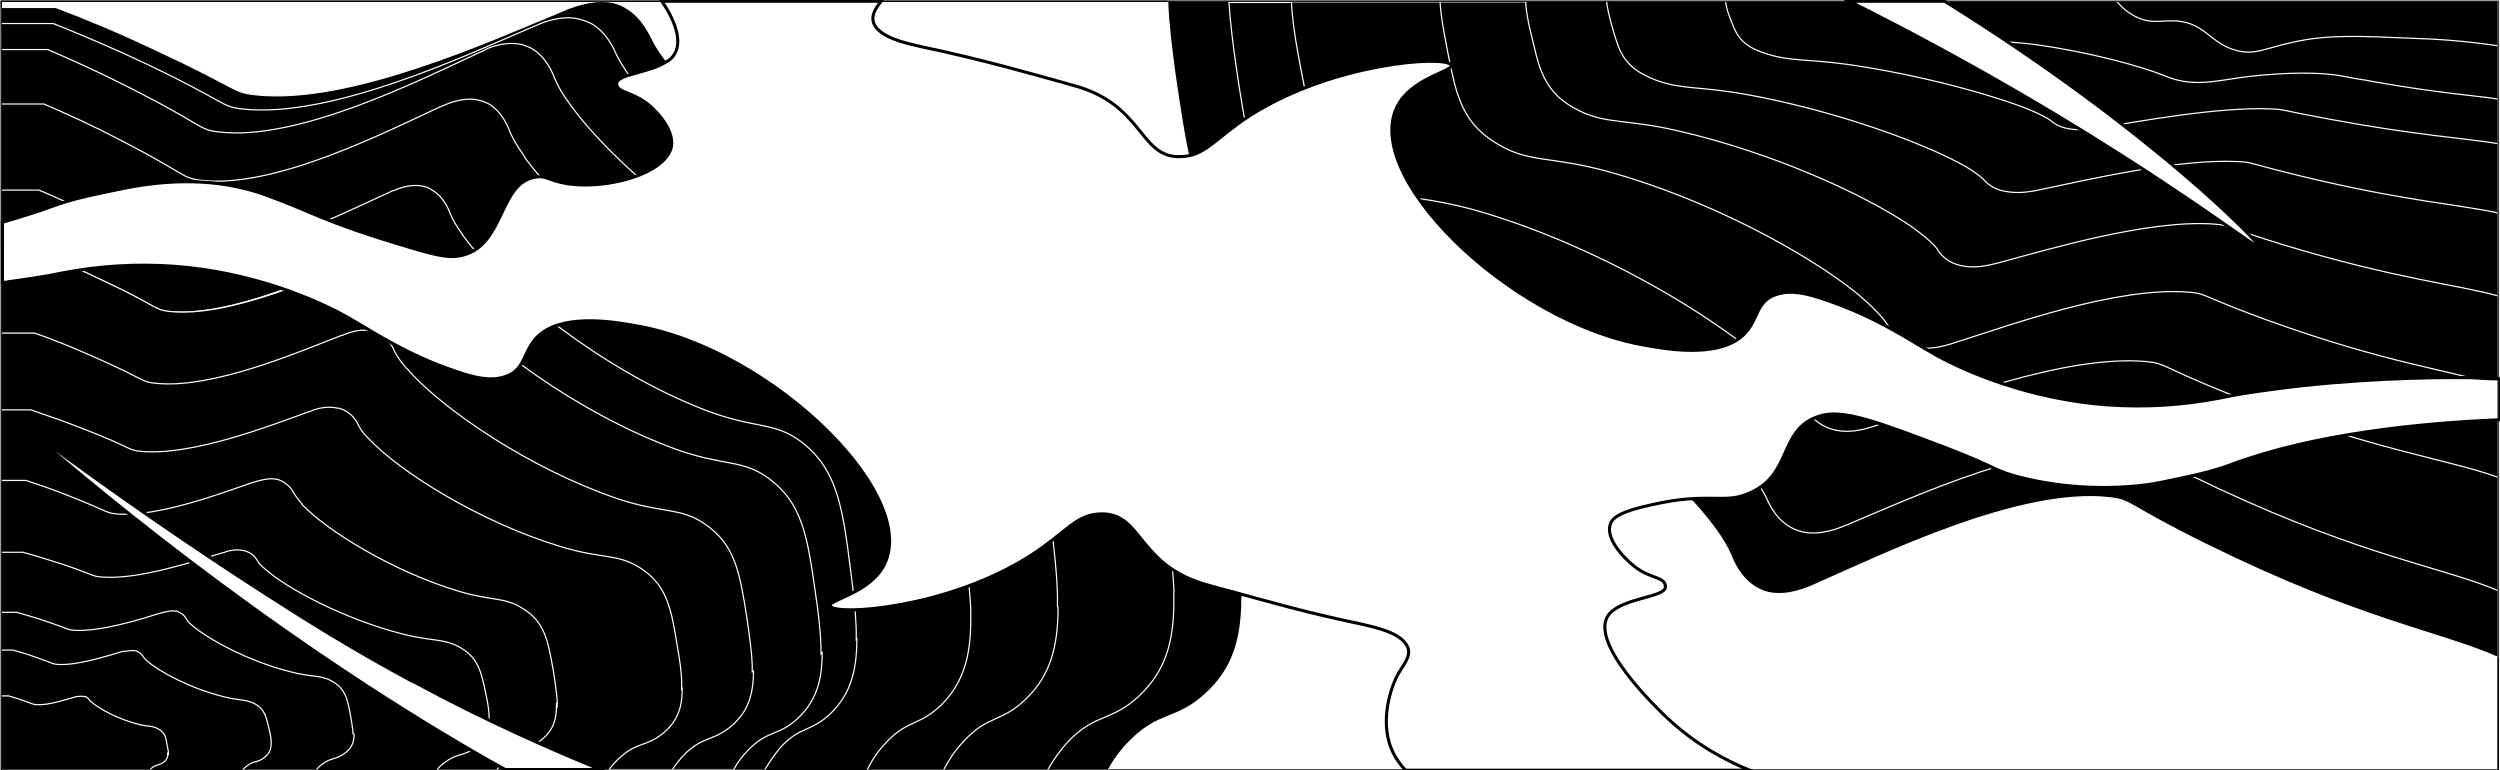
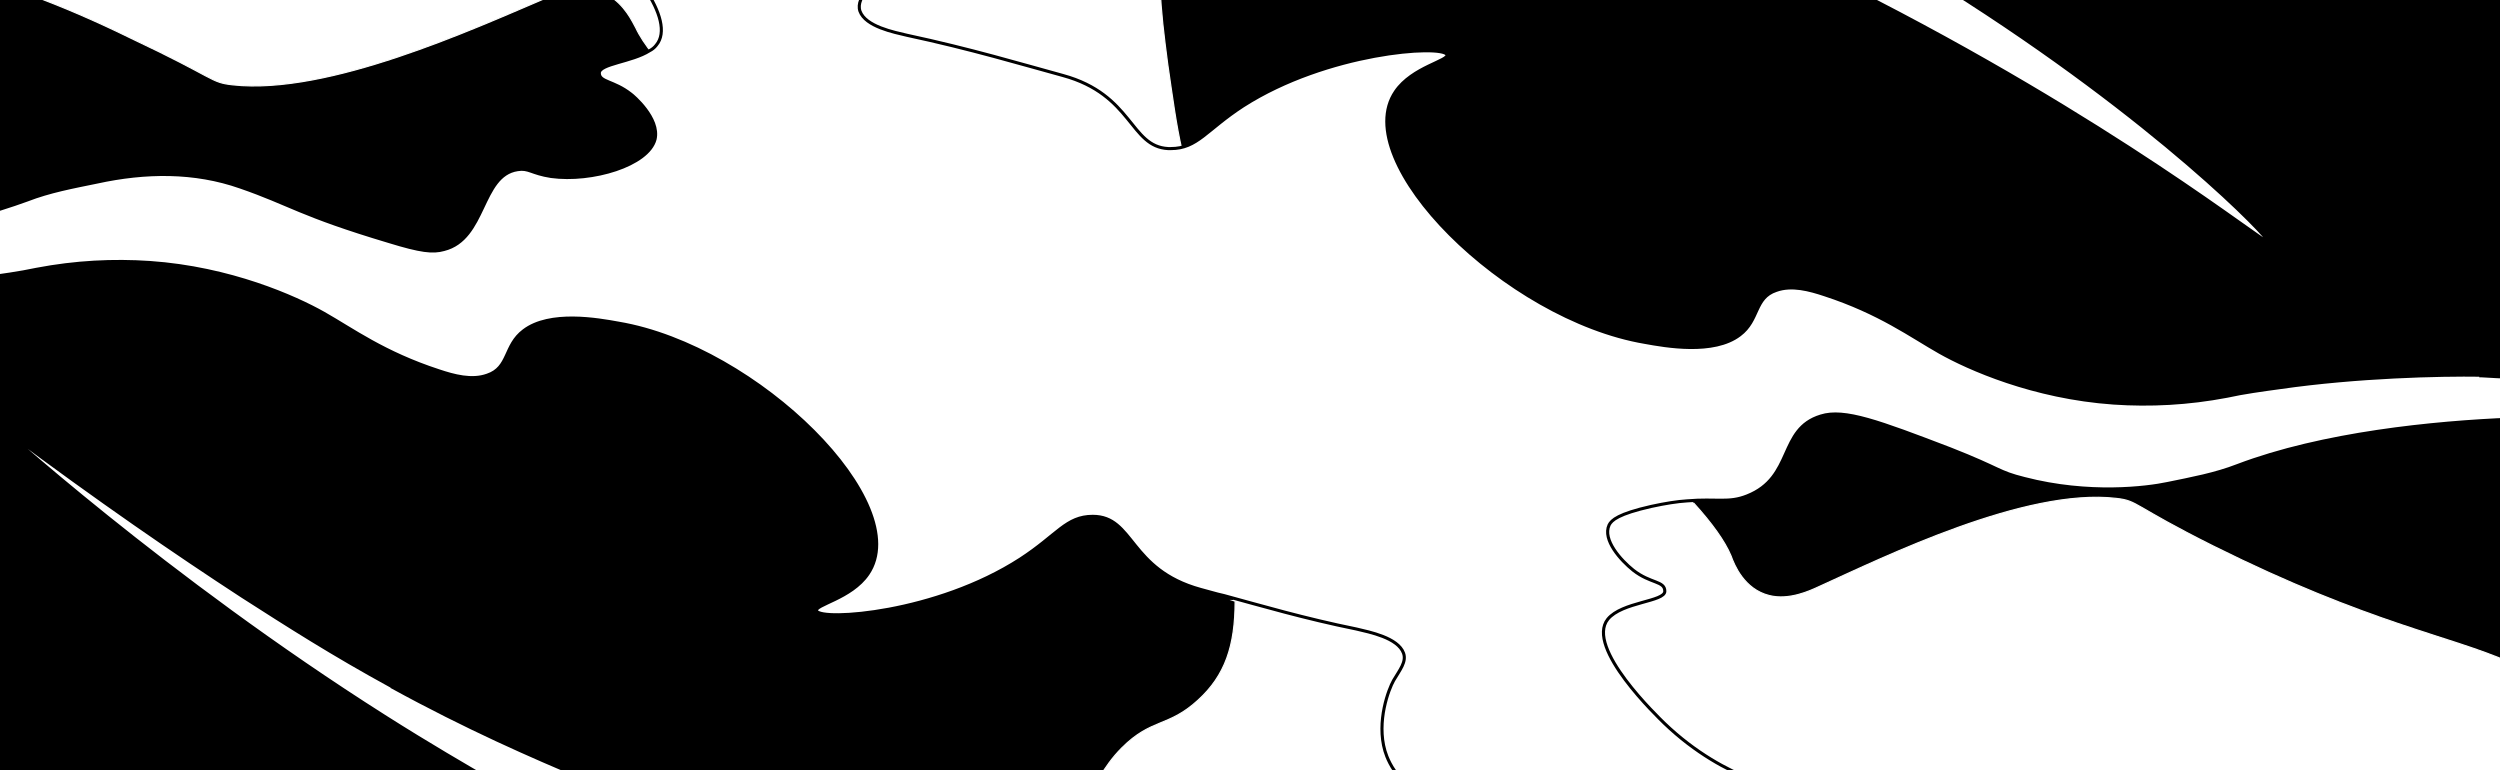
<svg xmlns="http://www.w3.org/2000/svg" id="Layer_2" version="1.1" viewBox="0 0 403.8 124.3">
  <defs>
    <style>
      .st0 {
        stroke: #fafbfa;
      }

-       .st0, .st1, .st2, .st3 {
-         stroke-miterlimit: 10;
+       .st0, .st1 {
+         stroke-width: .2px;
      }

-       .st0, .st1, .st3 {
-         stroke-width: .2px;
+       .st0, .st1, .st2 {
+         stroke-miterlimit: 10;
      }

      .st1, .st2 {
        fill: #fff;
-       }
- 
-       .st1, .st2, .st3 {
        stroke: #000;
      }

      .st2 {
        stroke-width: .5px;
      }
- 
-       .st3 {
-         fill: none;
-       }
    </style>
  </defs>
  <g id="Capa_1">
    <g>
-       <path class="st1" d="M403.5.2v124.2H.2V.2h403.3Z" />
-       <path class="st0" d="M403.5.2v106c-9.5-4.2-22.3-6-47.2-18.3-13-6.4-11.9-7.1-15.5-7.5-14.5-1.7-36.7,9.2-47.4,13.9-1.3.6-4.6,2.1-7.8,1.4-4-1-5.6-4.9-6.1-6.2-1-2.3-3.1-5.2-5.9-8.3,0,0,0,0-.1-.1-10.2-11.3-30.4-26.3-50.9-34-11.5-4.3-15.7-2.4-21.9-7.2-4.8-3.7-7.1-8.2-8.6-14.3-.9-3.8-1.5-8.2-2.3-13.5-.6-4.5-1.1-8.4-1.2-11.9h214.9Z" />
-       <path class="st0" d="M403.5.2v95.2c-9-3.8-21.3-5.4-45-16.4-12.4-5.8-11.4-6.4-14.8-6.8-13.9-1.5-35,8.2-45.2,12.5-1.2.5-4.4,1.9-7.4,1.2-3.8-.9-5.3-4.4-5.8-5.5-1-2.1-2.9-4.6-5.6-7.4,0,0,0,0-.1,0-9.7-10.1-28.9-23.6-48.6-30.6-11-3.9-15-2.1-20.9-6.4-4.6-3.3-6.8-7.4-8.2-12.9-.9-3.4-1.5-7.4-2.2-12.1-.6-4.1-1-7.6-1.2-10.6h204.9,0Z" />
-       <path class="st0" d="M403.5.2v76.9c-8.6-3.1-20.2-4.3-42.8-13.2-11.8-4.7-10.8-5.2-14-5.5-13.2-1.2-33.3,6.6-43,10.1-1.2.4-4.2,1.6-7.1,1-3.6-.7-5.1-3.6-5.5-4.5-1-1.7-2.8-3.7-5.4-6,0,0,0,0,0,0-9.2-8.2-27.5-19.1-46.2-24.7-10.4-3.1-14.2-1.7-19.9-5.2-4.4-2.7-6.4-6-7.8-10.4-.8-2.8-1.4-6-2.1-9.8-.6-3.3-1-6.1-1.1-8.6h194.8Z" />
-       <path class="st0" d="M403.5.2v62.1c-7.5-2.5-17.8-3.5-37.6-10.7-10.4-3.8-9.5-4.2-12.3-4.4-11.6-1-29.2,5.4-37.7,8.1-1,.3-3.7,1.3-6.2.8-3.2-.6-4.4-2.9-4.8-3.6-.8-1.3-2.5-3-4.7-4.9,0,0,0,0,0,0-8.1-6.6-24.2-15.4-40.5-19.9-9.2-2.5-12.5-1.4-17.4-4.2-3.9-2.2-5.7-4.8-6.9-8.4-.7-2.2-1.2-4.8-1.8-7.9-.5-2.7-.9-4.9-1-6.9h171.1,0Z" />
-       <path class="st0" d="M403.5.2v47.6c-6.9-1.9-16.3-2.7-34.5-8.2-9.5-2.9-8.7-3.2-11.3-3.4-10.6-.8-26.9,4.1-34.7,6.2-.9.2-3.4,1-5.7.6-2.9-.4-4.1-2.2-4.4-2.8-.8-1-2.3-2.3-4.3-3.7,0,0,0,0,0,0-7.5-5.1-22.2-11.8-37.3-15.3-8.4-2-11.5-1.1-16-3.2-3.5-1.7-5.2-3.7-6.3-6.4-.7-1.7-1.1-3.7-1.7-6.1-.5-2-.8-3.8-.9-5.3h157.3,0Z" />
-       <path class="st0" d="M403.5.2v34.2c-6.4-1.4-15-1.9-31.6-5.9-8.7-2.1-8-2.3-10.4-2.4-9.7-.5-24.6,3-31.8,4.5-.9.2-3.1.7-5.2.4-2.7-.3-3.7-1.6-4.1-2-.7-.7-2.1-1.7-4-2.7,0,0,0,0,0,0-6.8-3.6-20.4-8.5-34.1-11-7.7-1.4-10.5-.8-14.7-2.3-3.2-1.2-4.8-2.6-5.8-4.6-.6-1.2-1-2.7-1.5-4.4-.4-1.5-.7-2.7-.8-3.8h144Z" />
-       <path class="st0" d="M403.5.2v23c-5.5-.9-13-1.3-27.5-4-7.6-1.4-6.9-1.5-9-1.6-8.5-.4-21.4,2-27.6,3-.7.1-2.7.5-4.5.3-2.3-.2-3.2-1.1-3.5-1.3-.6-.5-1.8-1.1-3.4-1.8,0,0,0,0,0,0-5.9-2.4-17.7-5.7-29.6-7.4-6.7-.9-9.1-.5-12.7-1.6-2.8-.8-4.1-1.8-5-3.1-.5-.8-.9-1.8-1.3-2.9-.4-1-.6-1.8-.7-2.6h125.1Z" />
-       <path class="st0" d="M403.5.2v15.8c-3.9-.6-9.2-.9-19.5-2.7-1.6-.3-2.7-.5-3.5-.6-1.2-.2-2-.4-2.1-.4-6.4-1.2-16.3.2-16.3.2-4.4.6-8,1.6-12.3-.2t0,0c-4.2-1.7-12.5-3.9-21-5.1-4.8-.6-6.5-.3-9-1.1-1.1-.3-2.5-.9-3.5-2.1-1.2-1.4-1.4-3-1.5-3.8h88.8,0Z" />
-       <path class="st0" d="M403.5.2v7.2c-5.4-.8-10-1.1-13.5-1.2-9.1-.4-13.7-.6-19.1.5-5.2,1.1-6.5,2.2-9.5,1.5-4.4-1.1-5.1-4.4-9.7-4.8-2.4-.2-3.9.5-6.3-.5-1.6-.7-2.8-1.8-3.5-2.7h61.5Z" />
-       <path class="st0" d="M200.6,96.5h0c0,7-1.6,11.7-5.9,15.6-4.7,4.3-7.4,2.8-12.1,7.5-1.5,1.5-2.7,3.1-3.6,4.8H.2V1.2h8.8c4.8,1.8,10.1,4,16,6.8,13.6,6.3,12.5,6.9,16.2,7.3,15.2,1.7,38.4-8.9,49.6-13.5.3-.1.8-.4,1.5-.6,1.7-.6,4.2-1.3,6.7-.8.7.2,1.4.4,2,.8,2.7,1.5,3.9,4.3,4.4,5.2.6,1.3,1.6,2.7,2.8,4.2.1.1.2.3.3.4,9.1,11.1,32.5,28.4,56.5,36.8,12,4.2,16.4,2.3,22.9,7,8.2,5.9,9.4,13.8,11.4,27.2.7,4.8,1.2,8.9,1.4,12.4,0,.7,0,1.4,0,2.1h0Z" />
-       <path class="st0" d="M189.6,97.1h0c0,6.9-1.5,11.4-5.6,15.3-4.5,4.2-6.9,2.7-11.4,7.3-1.4,1.5-2.5,3.1-3.4,4.7H.2V3.8h8.4c4.5,1.8,9.5,3.9,15.2,6.6,12.8,6.1,11.8,6.8,15.3,7.2,14.4,1.6,36.3-8.7,46.8-13.2.3-.1.8-.3,1.4-.6,1.6-.6,4-1.3,6.3-.7.7.2,1.3.4,1.9.7,2.6,1.5,3.7,4.2,4.1,5.1.6,1.2,1.5,2.6,2.6,4.1,0,.1.2.3.3.4,8.6,10.9,30.7,27.7,53.4,36,11.4,4.1,15.5,2.3,21.6,6.8,7.8,5.8,8.9,13.5,10.8,26.6.7,4.7,1.1,8.7,1.3,12.2,0,.7,0,1.4,0,2.1Z" />
-       <path class="st0" d="M170.9,98.1h0c0,6.6-1.4,11.1-5.1,14.7-4,4-6.3,2.6-10.3,7.1-1.3,1.4-2.3,2.9-3.1,4.5H.2V8h7.5c4,1.7,8.6,3.8,13.7,6.4,11.6,5.9,10.6,6.5,13.8,6.9,12.9,1.6,32.7-8.4,42.2-12.8.3-.1.7-.3,1.2-.6,1.4-.6,3.6-1.2,5.7-.7.6.2,1.2.4,1.7.7,2.3,1.4,3.3,4,3.7,5,.5,1.2,1.3,2.5,2.4,4,0,.1.2.2.3.4,7.7,10.5,27.7,26.8,48.1,34.7,10.2,4,14,2.2,19.5,6.6,7,5.6,8,13,9.7,25.6.6,4.6,1,8.4,1.1,11.8,0,.7,0,1.3,0,2h0Z" />
-       <path class="st0" d="M156.8,100.1h0c0,6.1-1.3,10.2-4.6,13.6-3.7,3.7-5.7,2.4-9.4,6.6-1.2,1.3-2.1,2.7-2.8,4.2H.2V16.8h6.9c3.7,1.6,7.9,3.5,12.5,5.9,10.6,5.5,9.7,6,12.7,6.4,11.9,1.5,30-7.8,38.7-11.8.3-.1.7-.3,1.2-.5,1.3-.5,3.3-1.1,5.2-.6.6.1,1.1.4,1.6.6,2.1,1.3,3.1,3.7,3.4,4.6.5,1.1,1.2,2.3,2.2,3.7,0,.1.2.2.2.4,7.1,9.7,25.4,24.7,44.1,32.1,9.4,3.7,12.8,2,17.9,6.1,6.4,5.2,7.3,12,8.9,23.7.6,4.2.9,7.8,1.1,10.9,0,.6,0,1.2,0,1.8h0Z" />
-       <path class="st0" d="M138.4,103.2h0c0,5.3-1.1,8.9-4.1,11.9-3.2,3.2-5.1,2.1-8.3,5.7-1,1.2-1.8,2.4-2.5,3.6H.2V30.7h6.1c3.3,1.4,6.9,3.1,11.1,5.1,9.4,4.8,8.6,5.3,11.2,5.6,10.5,1.3,26.5-6.8,34.2-10.3.2-.1.6-.3,1-.4,1.2-.5,2.9-1,4.6-.6.5.1,1,.3,1.4.6,1.9,1.1,2.7,3.2,3,4,.4,1,1.1,2,1.9,3.2,0,0,.1.2.2.3,6.2,8.5,22.4,21.6,38.9,28,8.3,3.2,11.3,1.8,15.8,5.3,5.7,4.5,6.5,10.5,7.8,20.7.5,3.7.8,6.8.9,9.5,0,.6,0,1.1,0,1.6h0Z" />
-       <path class="st0" d="M131.8,105.4h0c0,4.8-1.1,7.9-3.9,10.6-3.1,2.9-4.8,1.9-7.9,5.1-1,1-1.8,2.1-2.4,3.2H.2V40.7h5.8c3.1,1.2,6.6,2.7,10.5,4.6,8.9,4.2,8.2,4.7,10.6,5,10,1.1,25.2-6.1,32.5-9.2.2,0,.6-.2,1-.4,1.1-.4,2.8-.9,4.4-.5.5.1.9.3,1.3.5,1.8,1,2.6,2.9,2.9,3.6.4.8,1,1.8,1.8,2.9l.2.3c5.9,7.6,21.3,19.2,37.1,25,7.9,2.9,10.8,1.6,15,4.8,5.4,4,6.2,9.3,7.5,18.4.5,3.3.8,6.1.9,8.5,0,.5,0,1,0,1.4h0Z" />
-       <path class="st0" d="M132.8,105.4h0c0,4.8-1.1,7.9-3.9,10.6-3.1,2.9-4.9,1.9-8,5.1-1,1-1.8,2.1-2.4,3.2H.2V40.7h5.8c3.2,1.2,6.7,2.7,10.6,4.6,9,4.2,8.2,4.7,10.7,5,10,1.1,25.4-6.1,32.8-9.2.2,0,.6-.2,1-.4,1.1-.4,2.8-.9,4.4-.5.5.1.9.3,1.3.5,1.8,1,2.6,2.9,2.9,3.6.4.8,1,1.8,1.8,2.9l.2.3c6,7.6,21.5,19.2,37.3,25,8,2.9,10.9,1.6,15.2,4.8,5.4,4,6.2,9.3,7.5,18.4.5,3.3.8,6.1.9,8.5,0,.5,0,1,0,1.4h0Z" />
-       <path class="st0" d="M121.7,108.4h0c0,4-1,6.7-3.6,8.9-2.9,2.4-4.4,1.6-7.3,4.3-.9.9-1.6,1.8-2.2,2.7H.2V53.8h5.4c2.9,1,6.1,2.3,9.7,3.9,8.2,3.6,7.5,4,9.8,4.2,9.2,1,23.2-5.1,30-7.7.2,0,.5-.2.9-.3,1-.4,2.6-.8,4-.4.5,0,.8.2,1.2.4,1.7.8,2.4,2.5,2.6,3,.4.7.9,1.5,1.7,2.4,0,0,.1.2.2.2,5.5,6.4,19.7,16.2,34.2,21.1,7.3,2.4,9.9,1.3,13.9,4,5,3.4,5.7,7.9,6.9,15.6.4,2.8.7,5.1.8,7.1,0,.4,0,.8,0,1.2h0Z" />
-       <path class="st0" d="M110.2,111.2h0c0,3.3-.9,5.5-3.3,7.4-2.6,2-4,1.3-6.6,3.6-.8.7-1.5,1.5-2,2.2H.2v-58.2h4.8c2.6.9,5.5,1.9,8.8,3.2,7.5,2.9,6.8,3.3,8.9,3.5,8.3.8,21.1-4.2,27.2-6.4.2,0,.5-.2.8-.3.9-.3,2.3-.6,3.7-.3.4,0,.8.2,1.1.3,1.5.7,2.2,2,2.4,2.5.3.6.8,1.3,1.5,2,0,0,.1.1.2.2,5,5.3,17.8,13.4,31,17.4,6.6,2,9,1.1,12.6,3.3,4.5,2.8,5.2,6.5,6.2,12.8.4,2.3.7,4.2.7,5.9,0,.3,0,.7,0,1h0Z" />
-       <path class="st0" d="M89.9,113.8h0c0,2.7-.7,4.4-2.7,5.9-2.1,1.6-3.3,1.1-5.4,2.9-.7.6-1.2,1.2-1.6,1.8H.2v-46.8h4c2.1.7,4.5,1.5,7.2,2.6,6.1,2.4,5.6,2.6,7.3,2.8,6.8.6,17.2-3.4,22.2-5.1.2,0,.4-.1.7-.2.8-.2,1.9-.5,3-.3.3,0,.6.2.9.3,1.2.6,1.8,1.6,2,2,.3.5.7,1,1.2,1.6,0,0,0,0,.1.2,4,4.2,14.6,10.8,25.3,14,5.4,1.6,7.3.9,10.2,2.7,3.7,2.2,4.2,5.2,5.1,10.3.3,1.8.5,3.4.6,4.7,0,.3,0,.5,0,.8h0Z" />
-       <path class="st0" d="M79,116.4h0c0,2-.6,3.3-2.3,4.5-1.9,1.2-2.9.8-4.8,2.2-.6.4-1.1.9-1.4,1.4H.2v-35.3h3.5c1.9.5,4,1.2,6.3,1.9,5.3,1.8,4.9,2,6.4,2.1,6,.5,15.1-2.6,19.5-3.9.1,0,.3,0,.6-.2.7-.2,1.7-.4,2.6-.2.3,0,.5.1.8.2,1.1.4,1.5,1.2,1.7,1.5.2.4.6.8,1.1,1.2,0,0,0,0,.1.1,3.6,3.2,12.8,8.1,22.2,10.5,4.7,1.2,6.4.7,9,2,3.2,1.7,3.7,3.9,4.5,7.8.3,1.4.5,2.6.5,3.6,0,.2,0,.4,0,.6h0Z" />
-       <path class="st0" d="M57.2,118.6h0c0,1.4-.5,2.4-1.7,3.2-1.3.9-2.1.6-3.4,1.6-.4.3-.8.6-1,1H.2v-25.5h2.5c1.3.4,2.9.8,4.6,1.4,3.9,1.3,3.5,1.4,4.6,1.5,4.3.3,10.9-1.8,14.1-2.8.1,0,.2,0,.4-.1.5-.1,1.2-.3,1.9-.2.2,0,.4,0,.6.2.8.3,1.1.9,1.2,1.1.2.3.4.6.8.9,0,0,0,0,0,0,2.6,2.3,9.2,5.9,16,7.6,3.4.9,4.7.5,6.5,1.4,2.3,1.2,2.7,2.8,3.2,5.6.2,1,.3,1.8.4,2.6,0,.2,0,.3,0,.4h0Z" />
-       <path class="st0" d="M43.8,120h0c0,1.1-.3,1.8-1.3,2.5-1,.7-1.6.4-2.6,1.2-.3.2-.6.5-.8.8H.2v-19.5h1.9c1,.3,2.2.6,3.5,1.1,3,1,2.7,1.1,3.5,1.2,3.3.3,8.3-1.4,10.8-2.1,0,0,.2,0,.3,0,.4,0,.9-.2,1.5-.1.2,0,.3,0,.4.1.6.2.9.7,1,.8.1.2.3.4.6.7,0,0,0,0,0,0,2,1.8,7.1,4.5,12.3,5.8,2.6.7,3.6.4,5,1.1,1.8.9,2,2.2,2.5,4.3.2.8.3,1.4.3,2v.3h0Z" />
-       <path class="st0" d="M27.1,121.7h0c0,.7-.2,1.1-.8,1.5-.6.4-1,.3-1.6.7-.2.2-.4.3-.5.5H.2v-12h1.2c.6.2,1.4.4,2.2.7,1.8.6,1.7.7,2.2.7,2,.2,5.1-.9,6.6-1.3,0,0,.1,0,.2,0,.2,0,.6-.1.9,0,.1,0,.2,0,.3,0,.4.2.5.4.6.5,0,.1.2.3.4.4,0,0,0,0,0,0,1.2,1.1,4.4,2.8,7.6,3.6,1.6.4,2.2.2,3.1.7,1.1.6,1.3,1.3,1.5,2.7.1.5.2.9.2,1.2v.2h0Z" />
-       <path class="st2" d="M66.5,110c-9.6-5.2-16.5-9.5-23.8-14.2-10.4-6.7-23.1-15.3-37.1-25.7,0,0-2.2-1.9-2.3-1.8,0,0,27.1,24.5,62.1,46.4,7.3,4.6,13.3,8,16.2,9.6h15.4c-7.8-3.2-18.4-7.8-30.4-14.3ZM170.9,187.4c0,0,.2.1.3.2.6.2,1.1.1,1.9-.2h-2.2ZM314,.2h-15.3c41.6,20.8,65.8,40.2,66.3,39.8.4-.4-17.6-19.1-50.9-39.8ZM398.9,61c-6.5-.1-19.6.2-31.9,1.9-2.9.4-5.8.8-8.5,1.4-6.2,1.2-12.2,1.5-18,1.1-12.8-.9-23.2-5.5-27.7-8-4.5-2.5-9.6-6.2-18.3-9.1-2.4-.8-5.2-1.6-7.7-.7-3.5,1.2-2.7,4.7-5.8,7-4.1,3.1-11.8,1.8-15.1,1.2-22.2-3.7-47.3-28.4-39.7-39.5,2.7-3.9,8.7-4.9,8.2-5.8-.9-1.6-19-.4-32.4,8.1-5.9,3.8-7.3,6.7-11.5,6.7h-.4c-6.1-.3-5.6-8.5-16.7-11.5-6.5-1.8-14.7-4.2-24.8-6.3-2.1-.5-6.6-1.4-7.5-3.8-.4-1.2.3-2.3,1.2-3.5h-35.4c2.4,3.5,3.4,6.9,1.8,8.9-.3.4-.7.7-1.1.9-2.8,1.8-8,2-8,3.5s2.3,1.2,5,3.3c.3.2,4.6,3.8,3.8,7.1-1.1,4.1-10,6.7-16.6,5.8-3.2-.5-3.5-1.4-5.3-1.1-5.9.9-5,10.9-11.7,12.6-1.8.5-3.6.3-8.8-1.3-14.2-4.2-15.7-5.8-23.6-8.6-7.3-2.5-15.1-2.4-22.8-.8-3.8.8-7.6,1.5-11.1,2.8-2.7,1-5.4,1.8-8.1,2.6v9.7c.3,0,.7,0,1-.1,2.9-.4,5.8-.8,8.6-1.4,6.2-1.2,12.2-1.5,18-1.1,12.8.9,23.2,5.5,27.7,8,4.5,2.5,9.6,6.2,18.3,9.1,2.4.8,5.2,1.6,7.7.7,3.5-1.2,2.7-4.7,5.8-7,4.1-3.1,11.8-1.8,15.1-1.2,22.2,3.7,47.3,28.4,39.7,39.5-2.7,3.9-8.7,4.9-8.2,5.8.9,1.6,19,.4,32.4-8.2,5.9-3.8,7.3-6.7,11.5-6.7,6.6,0,5.7,8.4,17.1,11.5,1.2.3,2.4.7,3.7,1,5.8,1.6,12.8,3.6,21.1,5.3,2.1.5,6.6,1.4,7.5,3.8.5,1.4-.6,2.6-1.6,4.3-.8,1.4-2.8,6.4-1.4,11.1.3,1,1,2.7,2.6,4.4h55.6c-3.5-1.4-8.7-4-13.7-8.8-.9-.9-12.6-11.9-9-16.4,2.3-2.7,9.1-2.7,9.1-4.4s-2.3-1.2-5-3.3c-2-1.6-4.9-4.8-3.8-7.1.4-.8,1.5-1.8,6.7-2.9,2.3-.5,4.1-.8,5.7-.9,4.7-.4,6.6.4,9.6-.8,7.5-2.9,4.9-10.5,11.7-12.6,3.7-1.2,9.3.9,20.6,5.2,8.3,3.2,7.5,3.6,11.8,4.7,10.2,2.6,19.5,1.5,22.8.8,3.8-.8,7.6-1.5,11.1-2.8,13.5-5.1,31.2-6.8,43.6-7.3v-6.6c-1.6,0-3.1-.1-4.7-.2h0Z" />
-       <rect class="st3" x=".2" y=".2" width="403.3" height="124.2" />
+       <path class="st1" d="M405.4-1.8v127.5H-3.9V-1.8h409.4Z" />
+       <path class="st0" d="M405.4-1.8v108.8c-9.6-4.3-22.6-6.2-47.9-18.8-13.2-6.6-12.1-7.3-15.7-7.7-14.7-1.7-37.3,9.4-48.1,14.3-1.3.6-4.7,2.2-7.9,1.4-4.1-1-5.7-5-6.2-6.4-1-2.4-3.1-5.3-6-8.5h-.1c-10.4-11.7-30.9-27.1-51.7-35-11.7-4.4-15.9-2.5-22.2-7.4-4.9-3.8-7.2-8.4-8.7-14.7-.9-3.9-1.5-8.4-2.3-13.9-.6-4.6-1.1-8.6-1.2-12.2,0,0,218.1,0,218.1,0Z" />
+       <path class="st0" d="M199.5,97.1h0c0,7.2-1.6,12-6,16-4.8,4.4-7.5,2.9-12.3,7.7-1.5,1.5-2.7,3.2-3.7,4.9H-3.9V-.8H5c4.9,1.8,10.3,4.1,16.2,7,13.8,6.5,12.7,7.1,16.4,7.5,15.4,1.7,39-9.1,50.3-13.9.3-.1.8-.4,1.5-.6,1.7-.6,4.3-1.3,6.8-.8.7.2,1.4.4,2,.8,2.7,1.5,4,4.4,4.5,5.3.6,1.3,1.6,2.8,2.8,4.3.1.1.2.3.3.4,9.2,11.4,33,29.2,57.3,37.8,12.2,4.3,16.6,2.4,23.2,7.2,8.3,6.1,9.5,14.2,11.6,27.9.7,4.9,1.2,9.1,1.4,12.7v2.2h-.1Z" />
+       <path class="st2" d="M63.3,110.9c-9.7-5.3-16.7-9.8-24.2-14.6-10.6-6.9-23.4-15.7-37.7-26.4,0,0-2.2-2-2.3-1.8,0,0,27.5,25.1,63,47.6,7.4,4.7,13.5,8.2,16.4,9.9h15.6c-7.9-3.3-18.7-8-30.9-14.7h-.1ZM169.3,190.4s.2.1.3.2c.6.2,1.1.1,1.9-.2h-2.2ZM314.6-1.8h-15.5c42.2,21.3,66.8,41.3,67.3,40.9.4-.4-17.9-19.6-51.7-40.9h-.1ZM400.7,60.6c-6.6-.1-19.9.2-32.4,2-2.9.4-5.9.8-8.6,1.4-6.3,1.2-12.4,1.5-18.3,1.1-13-.9-23.5-5.6-28.1-8.2s-9.7-6.4-18.6-9.3c-2.4-.8-5.3-1.6-7.8-.7-3.6,1.2-2.7,4.8-5.9,7.2-4.2,3.2-12,1.8-15.3,1.2-22.5-3.8-48-29.2-40.3-40.5,2.7-4,8.8-5,8.3-6-.9-1.6-19.3-.4-32.9,8.3-6,3.9-7.4,6.9-11.7,6.9h-.4c-6.2-.3-5.7-8.7-17-11.8-6.6-1.8-14.9-4.3-25.2-6.5-2.1-.5-6.7-1.4-7.6-3.9-.4-1.2.3-2.4,1.2-3.6h-35.9c2.4,3.6,3.5,7.1,1.8,9.1-.3.4-.7.7-1.1.9-2.8,1.8-8.1,2.1-8.1,3.6s2.3,1.2,5.1,3.4c.3.2,4.7,3.9,3.9,7.3-1.1,4.2-10.2,6.9-16.8,6-3.2-.5-3.6-1.4-5.4-1.1-6,.9-5.1,11.2-11.9,12.9-1.8.5-3.7.3-8.9-1.3-14.4-4.3-15.9-6-24-8.8-7.4-2.6-15.3-2.5-23.1-.8-3.9.8-7.7,1.5-11.3,2.9-2.7,1-5.5,1.8-8.2,2.7v10c.3,0,.7,0,1-.1,2.9-.4,5.9-.8,8.7-1.4,6.3-1.2,12.4-1.5,18.3-1.1,13,.9,23.5,5.6,28.1,8.2s9.7,6.4,18.6,9.3c2.4.8,5.3,1.6,7.8.7,3.6-1.2,2.7-4.8,5.9-7.2,4.2-3.2,12-1.8,15.3-1.2,22.5,3.8,48,29.2,40.3,40.5-2.7,4-8.8,5-8.3,6,.9,1.6,19.3.4,32.9-8.4,6-3.9,7.4-6.9,11.7-6.9,6.7,0,5.8,8.6,17.4,11.8,1.2.3,2.4.7,3.8,1,5.9,1.6,13,3.7,21.4,5.4,2.1.5,6.7,1.4,7.6,3.9.5,1.4-.6,2.7-1.6,4.4-.8,1.4-2.8,6.6-1.4,11.4.3,1,1,2.8,2.6,4.5h56.4c-3.6-1.4-8.8-4.1-13.9-9-.9-.9-12.8-12.2-9.1-16.8,2.3-2.8,9.2-2.8,9.2-4.5s-2.3-1.2-5.1-3.4c-2-1.6-5-4.9-3.9-7.3.4-.8,1.5-1.8,6.8-3,2.3-.5,4.2-.8,5.8-.9,4.8-.4,6.7.4,9.7-.8,7.6-3,5-10.8,11.9-12.9,3.8-1.2,9.4.9,20.9,5.3,8.4,3.3,7.6,3.7,12,4.8,10.4,2.7,19.8,1.5,23.1.8,3.9-.8,7.7-1.5,11.3-2.9,13.7-5.2,31.7-7,44.3-7.5v-6.8c-1.6,0-3.1-.1-4.8-.2h-.2Z" />
    </g>
  </g>
</svg>
